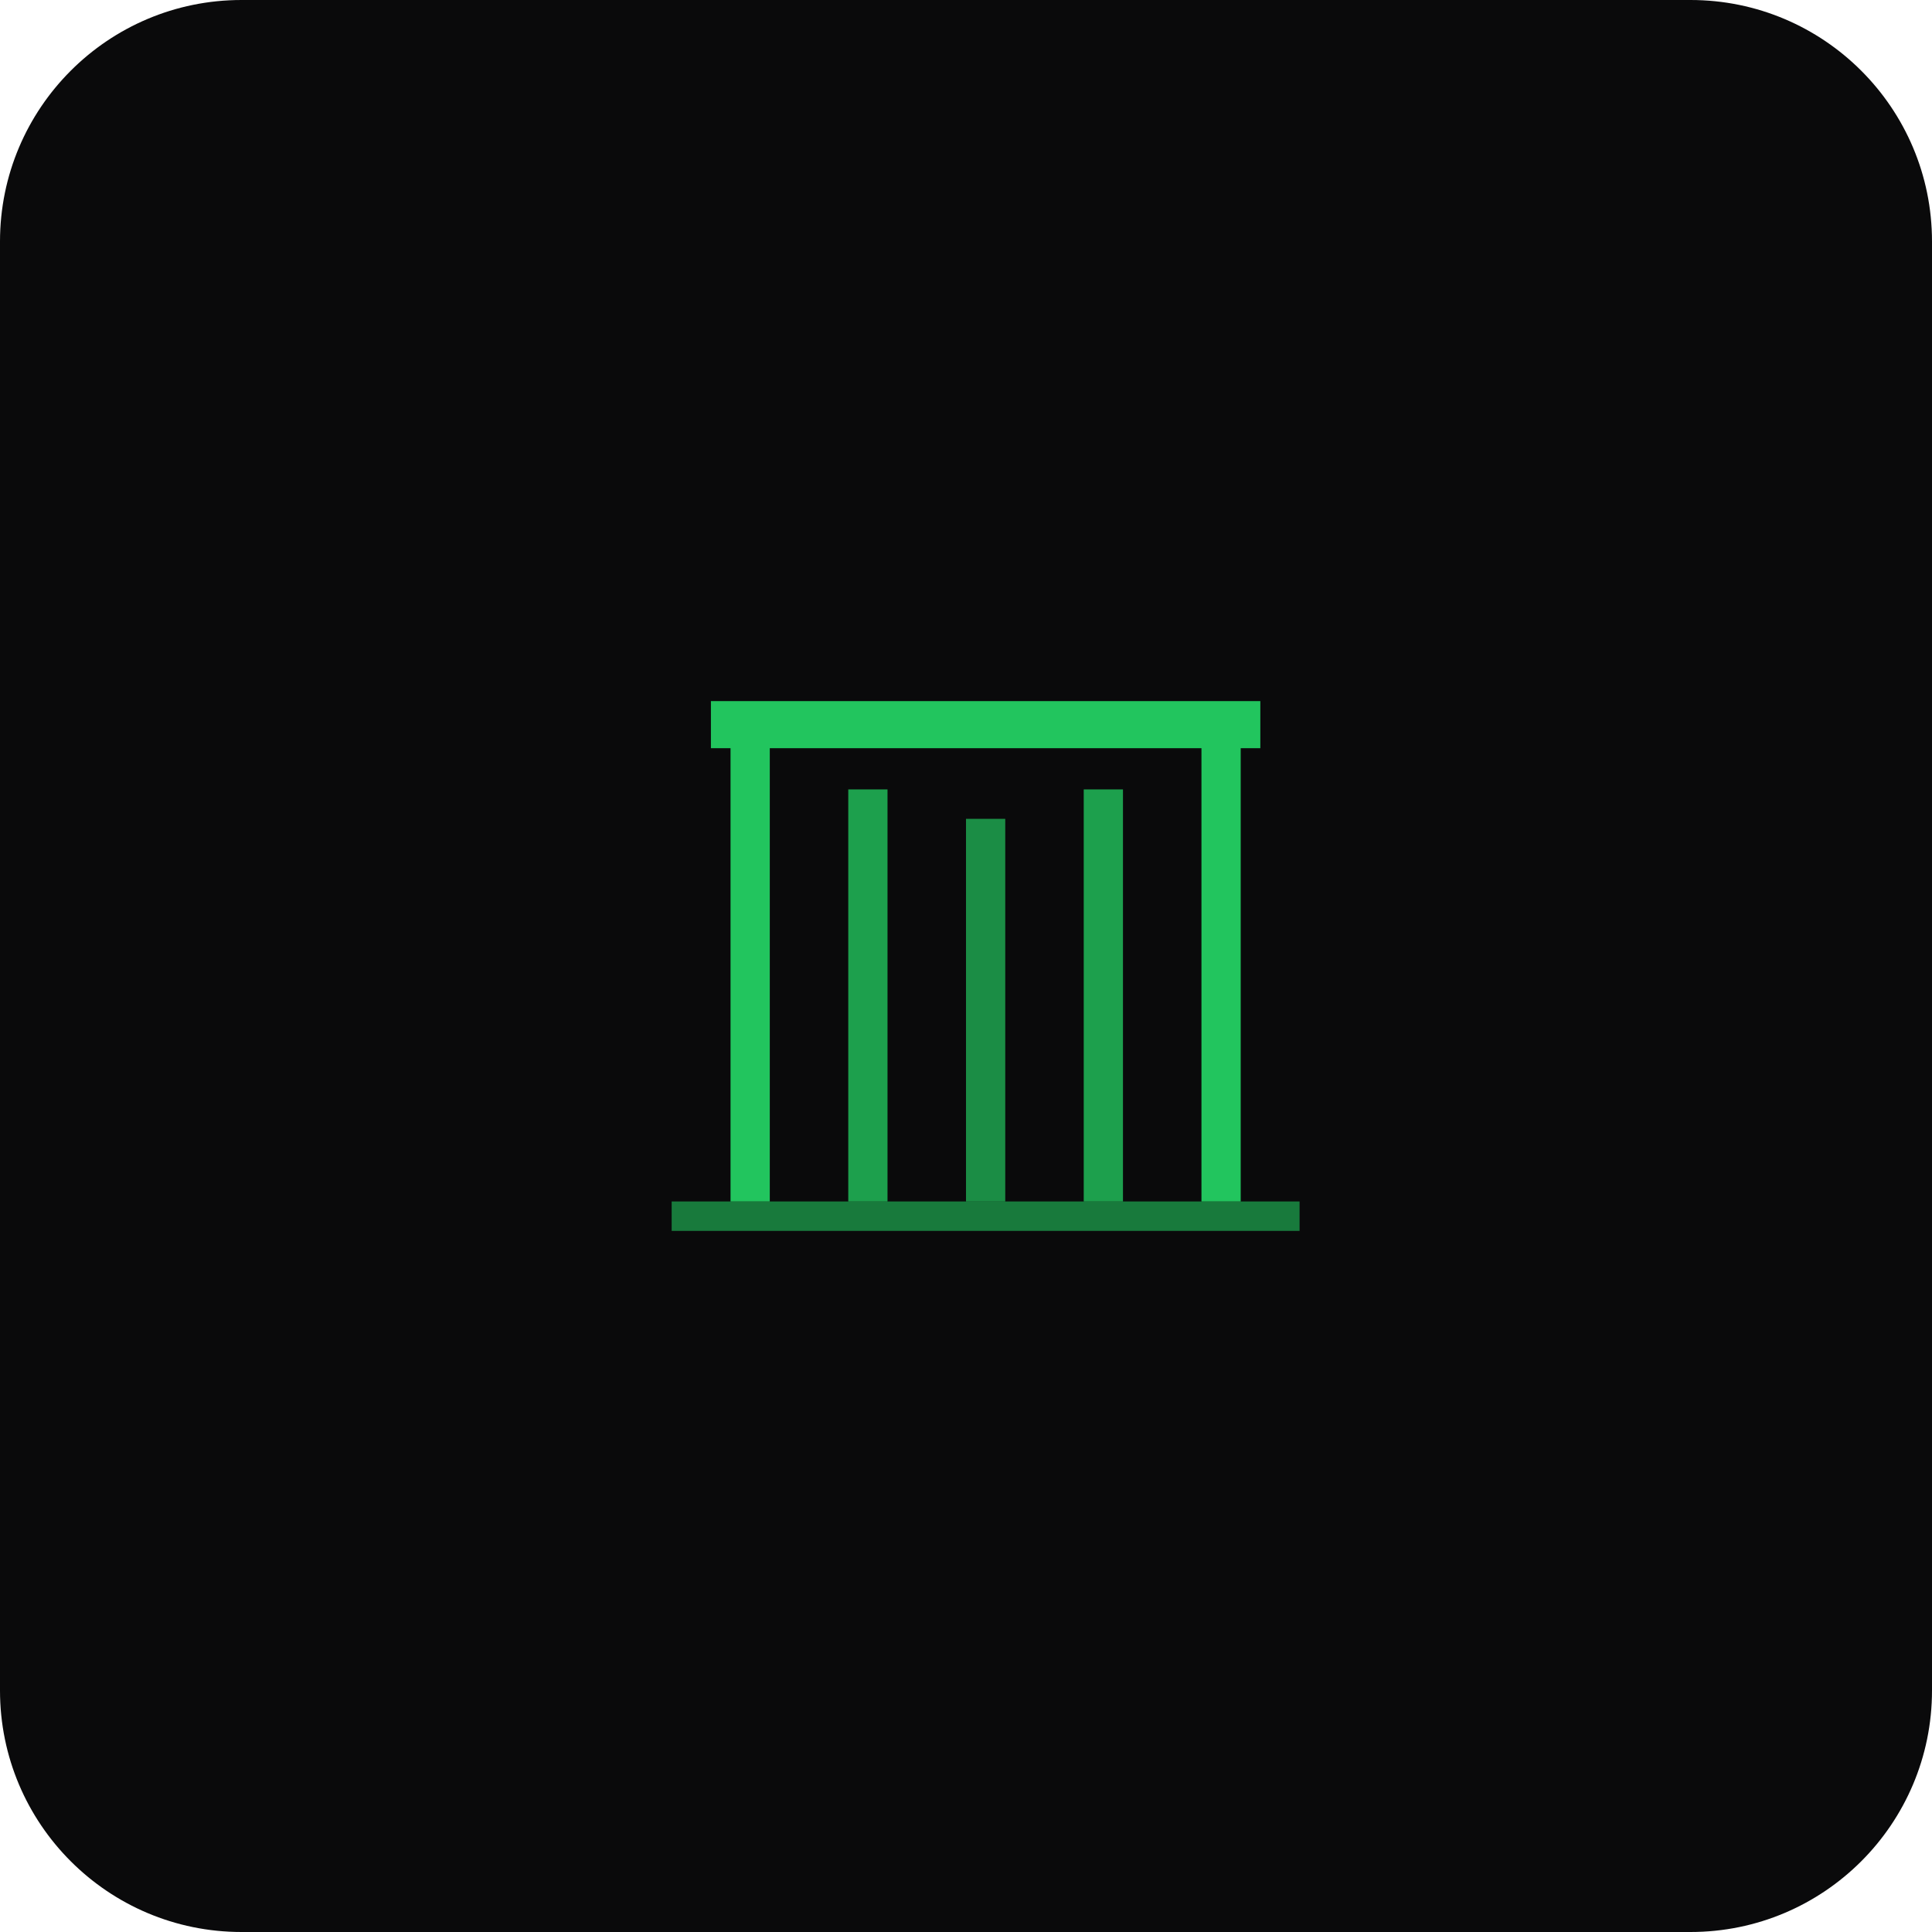
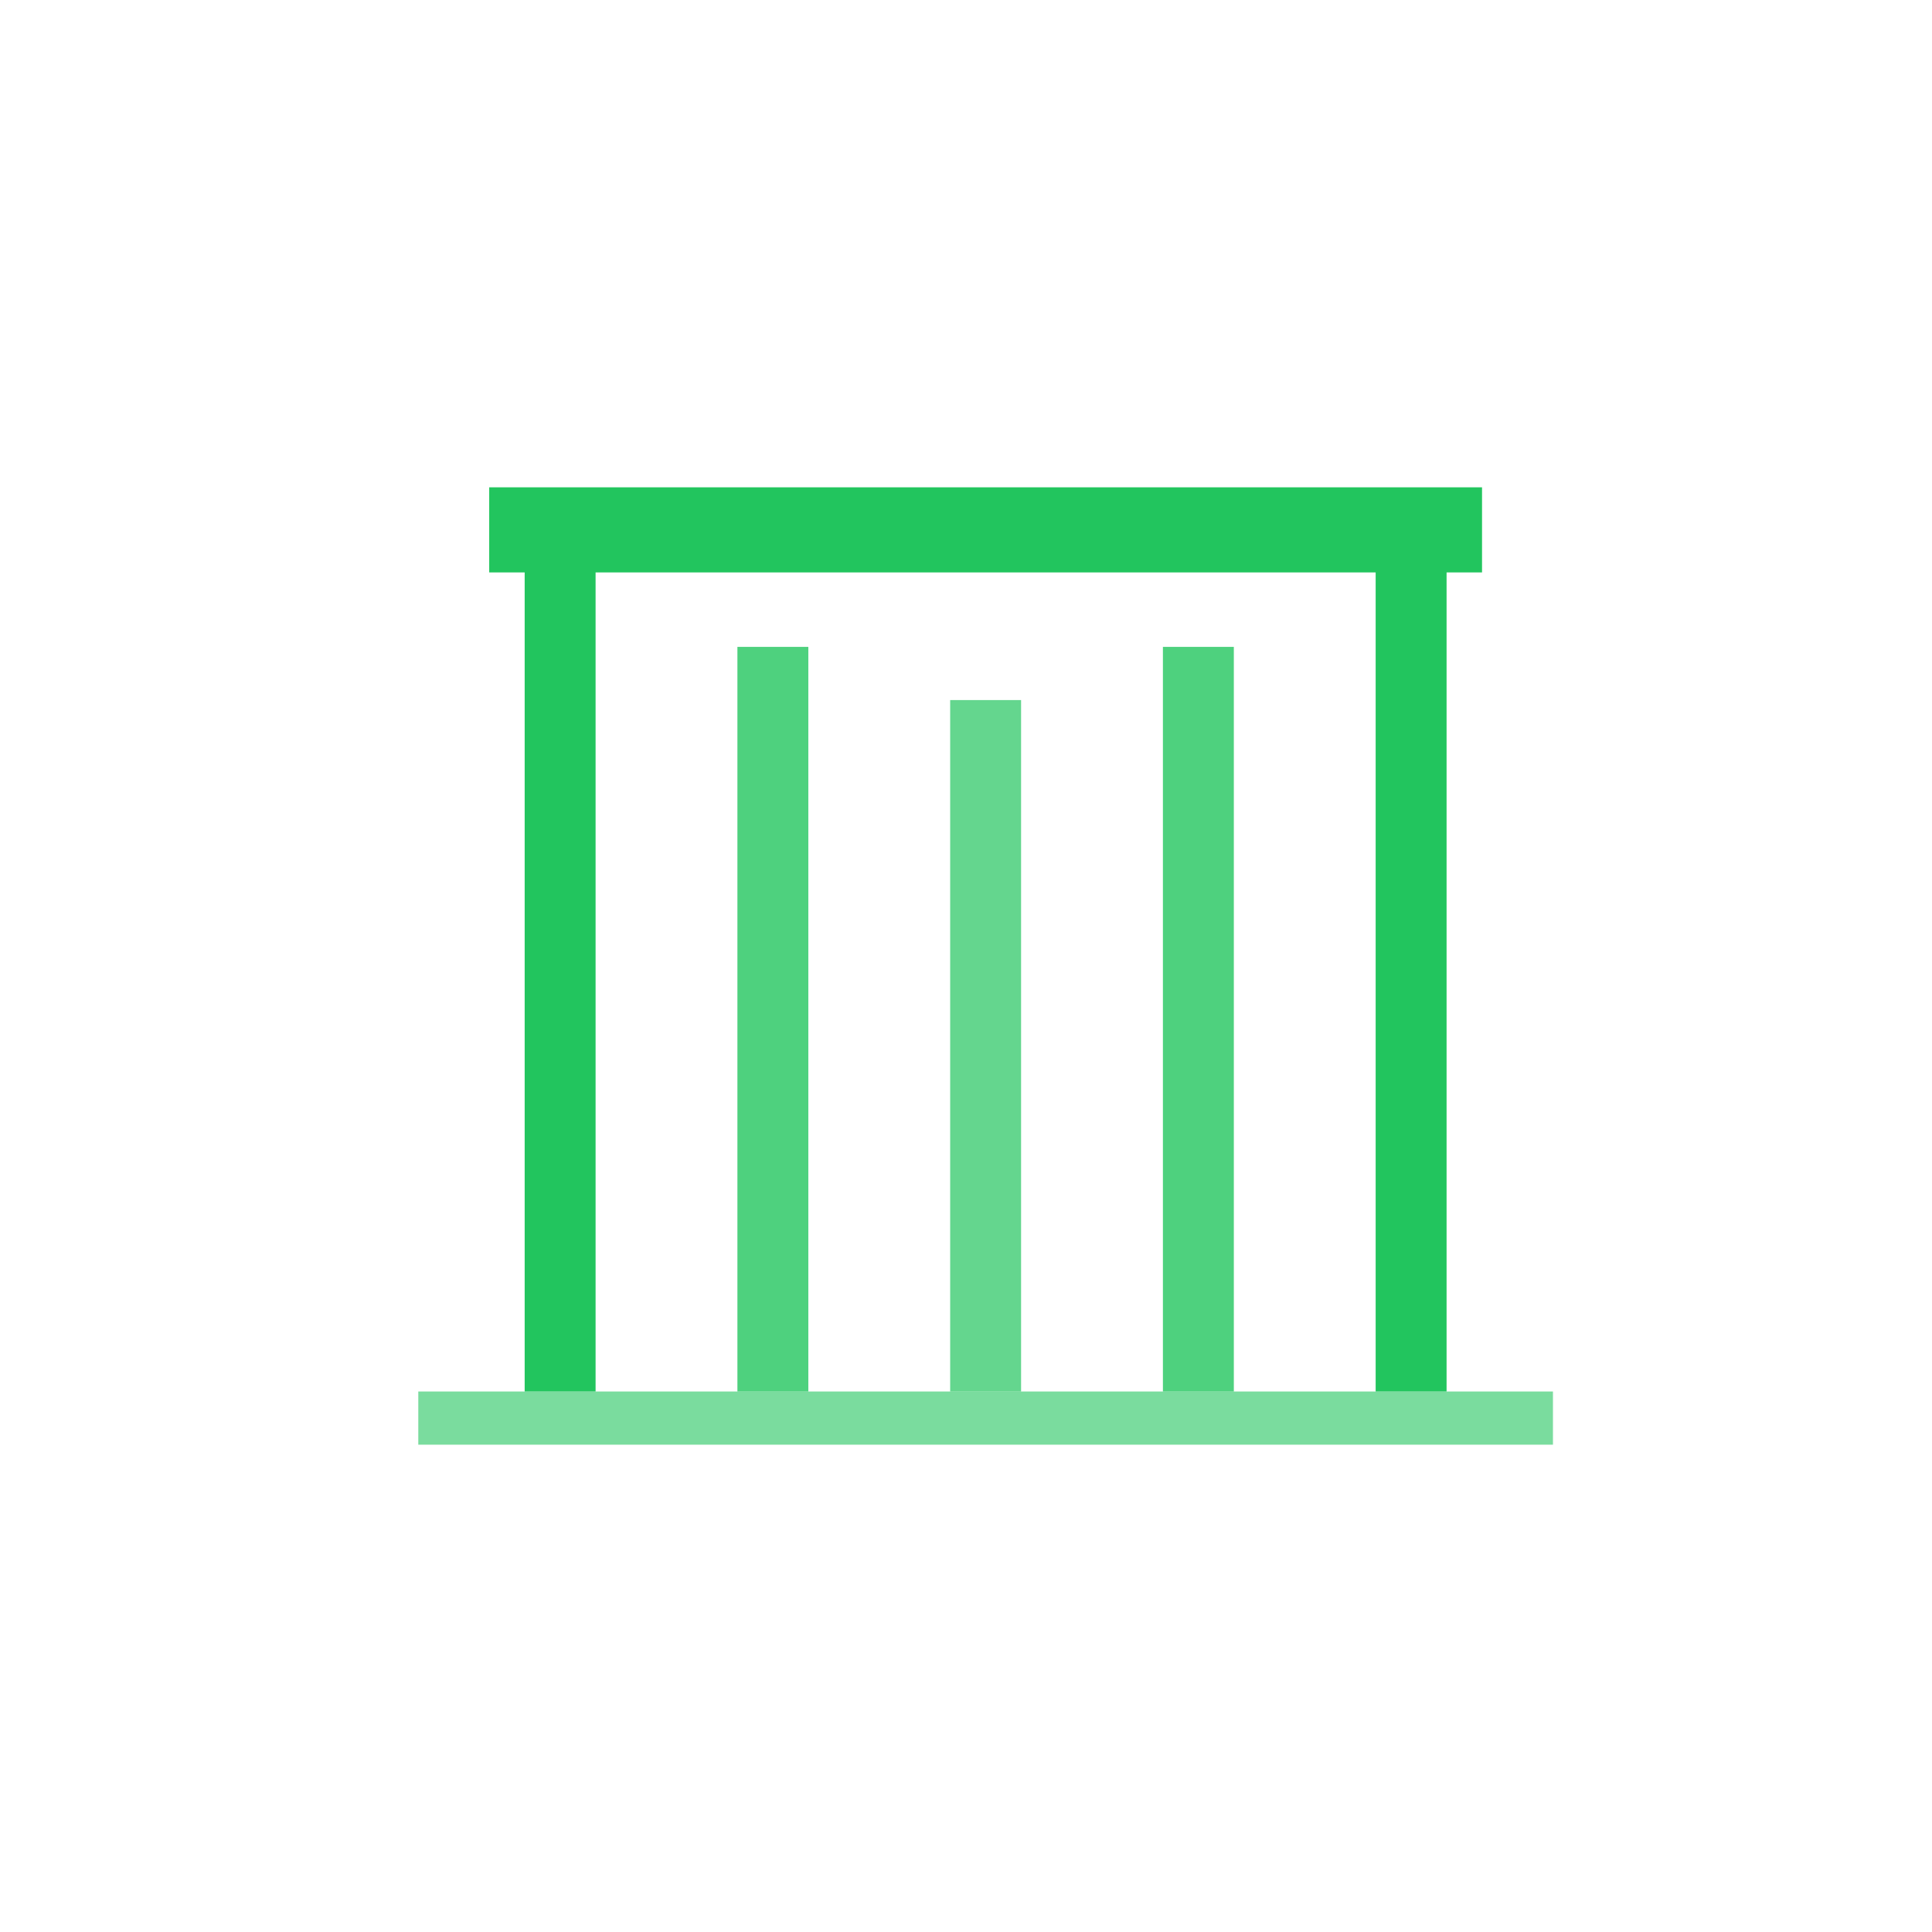
- <svg xmlns="http://www.w3.org/2000/svg" viewBox="0 0 32 32">
-   <rect width="32" height="32" rx="4" fill="#0a0a0b" />
-   <g transform="translate(16, 16) scale(0.65)">
-     <rect x="-6" y="-6" width="1" height="12" fill="#22c55e" />
-     <rect x="-3" y="-4.5" width="1" height="10.5" fill="#22c55e" opacity="0.8" />
-     <rect x="0" y="-3.75" width="1" height="9.75" fill="#22c55e" opacity="0.7" />
-     <rect x="3" y="-4.5" width="1" height="10.5" fill="#22c55e" opacity="0.8" />
-     <rect x="6" y="-6" width="1" height="12" fill="#22c55e" />
-     <rect x="-6.5" y="-6.75" width="14" height="1.2" fill="#22c55e" />
-     <rect x="-7.5" y="6" width="16" height="0.75" fill="#22c55e" opacity="0.6" />
+ <svg xmlns="http://www.w3.org/2000/svg" viewBox="0 0 32 32" version="1.1" id="svg20">
+   <defs id="defs24" />
+   <g id="layer1" />
+   <g transform="matrix(1.174592,0,0,1.174592,15.7377,16)" id="g18" style="fill:#22c55e;fill-opacity:1">
+     <rect x="-6" y="-6" width="1" height="12" fill="#22c55e" id="rect4" style="fill:#22c55e;fill-opacity:1" />
+     <rect x="-3" y="-4.5" width="1" height="10.5" fill="#22c55e" opacity="0.8" id="rect6" style="fill:#22c55e;fill-opacity:1" />
+     <rect x="0" y="-3.75" width="1" height="9.75" fill="#22c55e" opacity="0.7" id="rect8" style="fill:#22c55e;fill-opacity:1" />
+     <rect x="3" y="-4.5" width="1" height="10.5" fill="#22c55e" opacity="0.8" id="rect10" style="fill:#22c55e;fill-opacity:1" />
+     <rect x="6" y="-6" width="1" height="12" fill="#22c55e" id="rect12" style="fill:#22c55e;fill-opacity:1" />
+     <rect x="-6.5" y="-6.75" width="14" height="1.2" fill="#22c55e" id="rect14" style="fill:#22c55e;fill-opacity:1" />
+     <rect x="-7.5" y="6" width="16" height="0.75" fill="#22c55e" opacity="0.6" id="rect16" style="fill:#22c55e;fill-opacity:1" />
  </g>
</svg>
